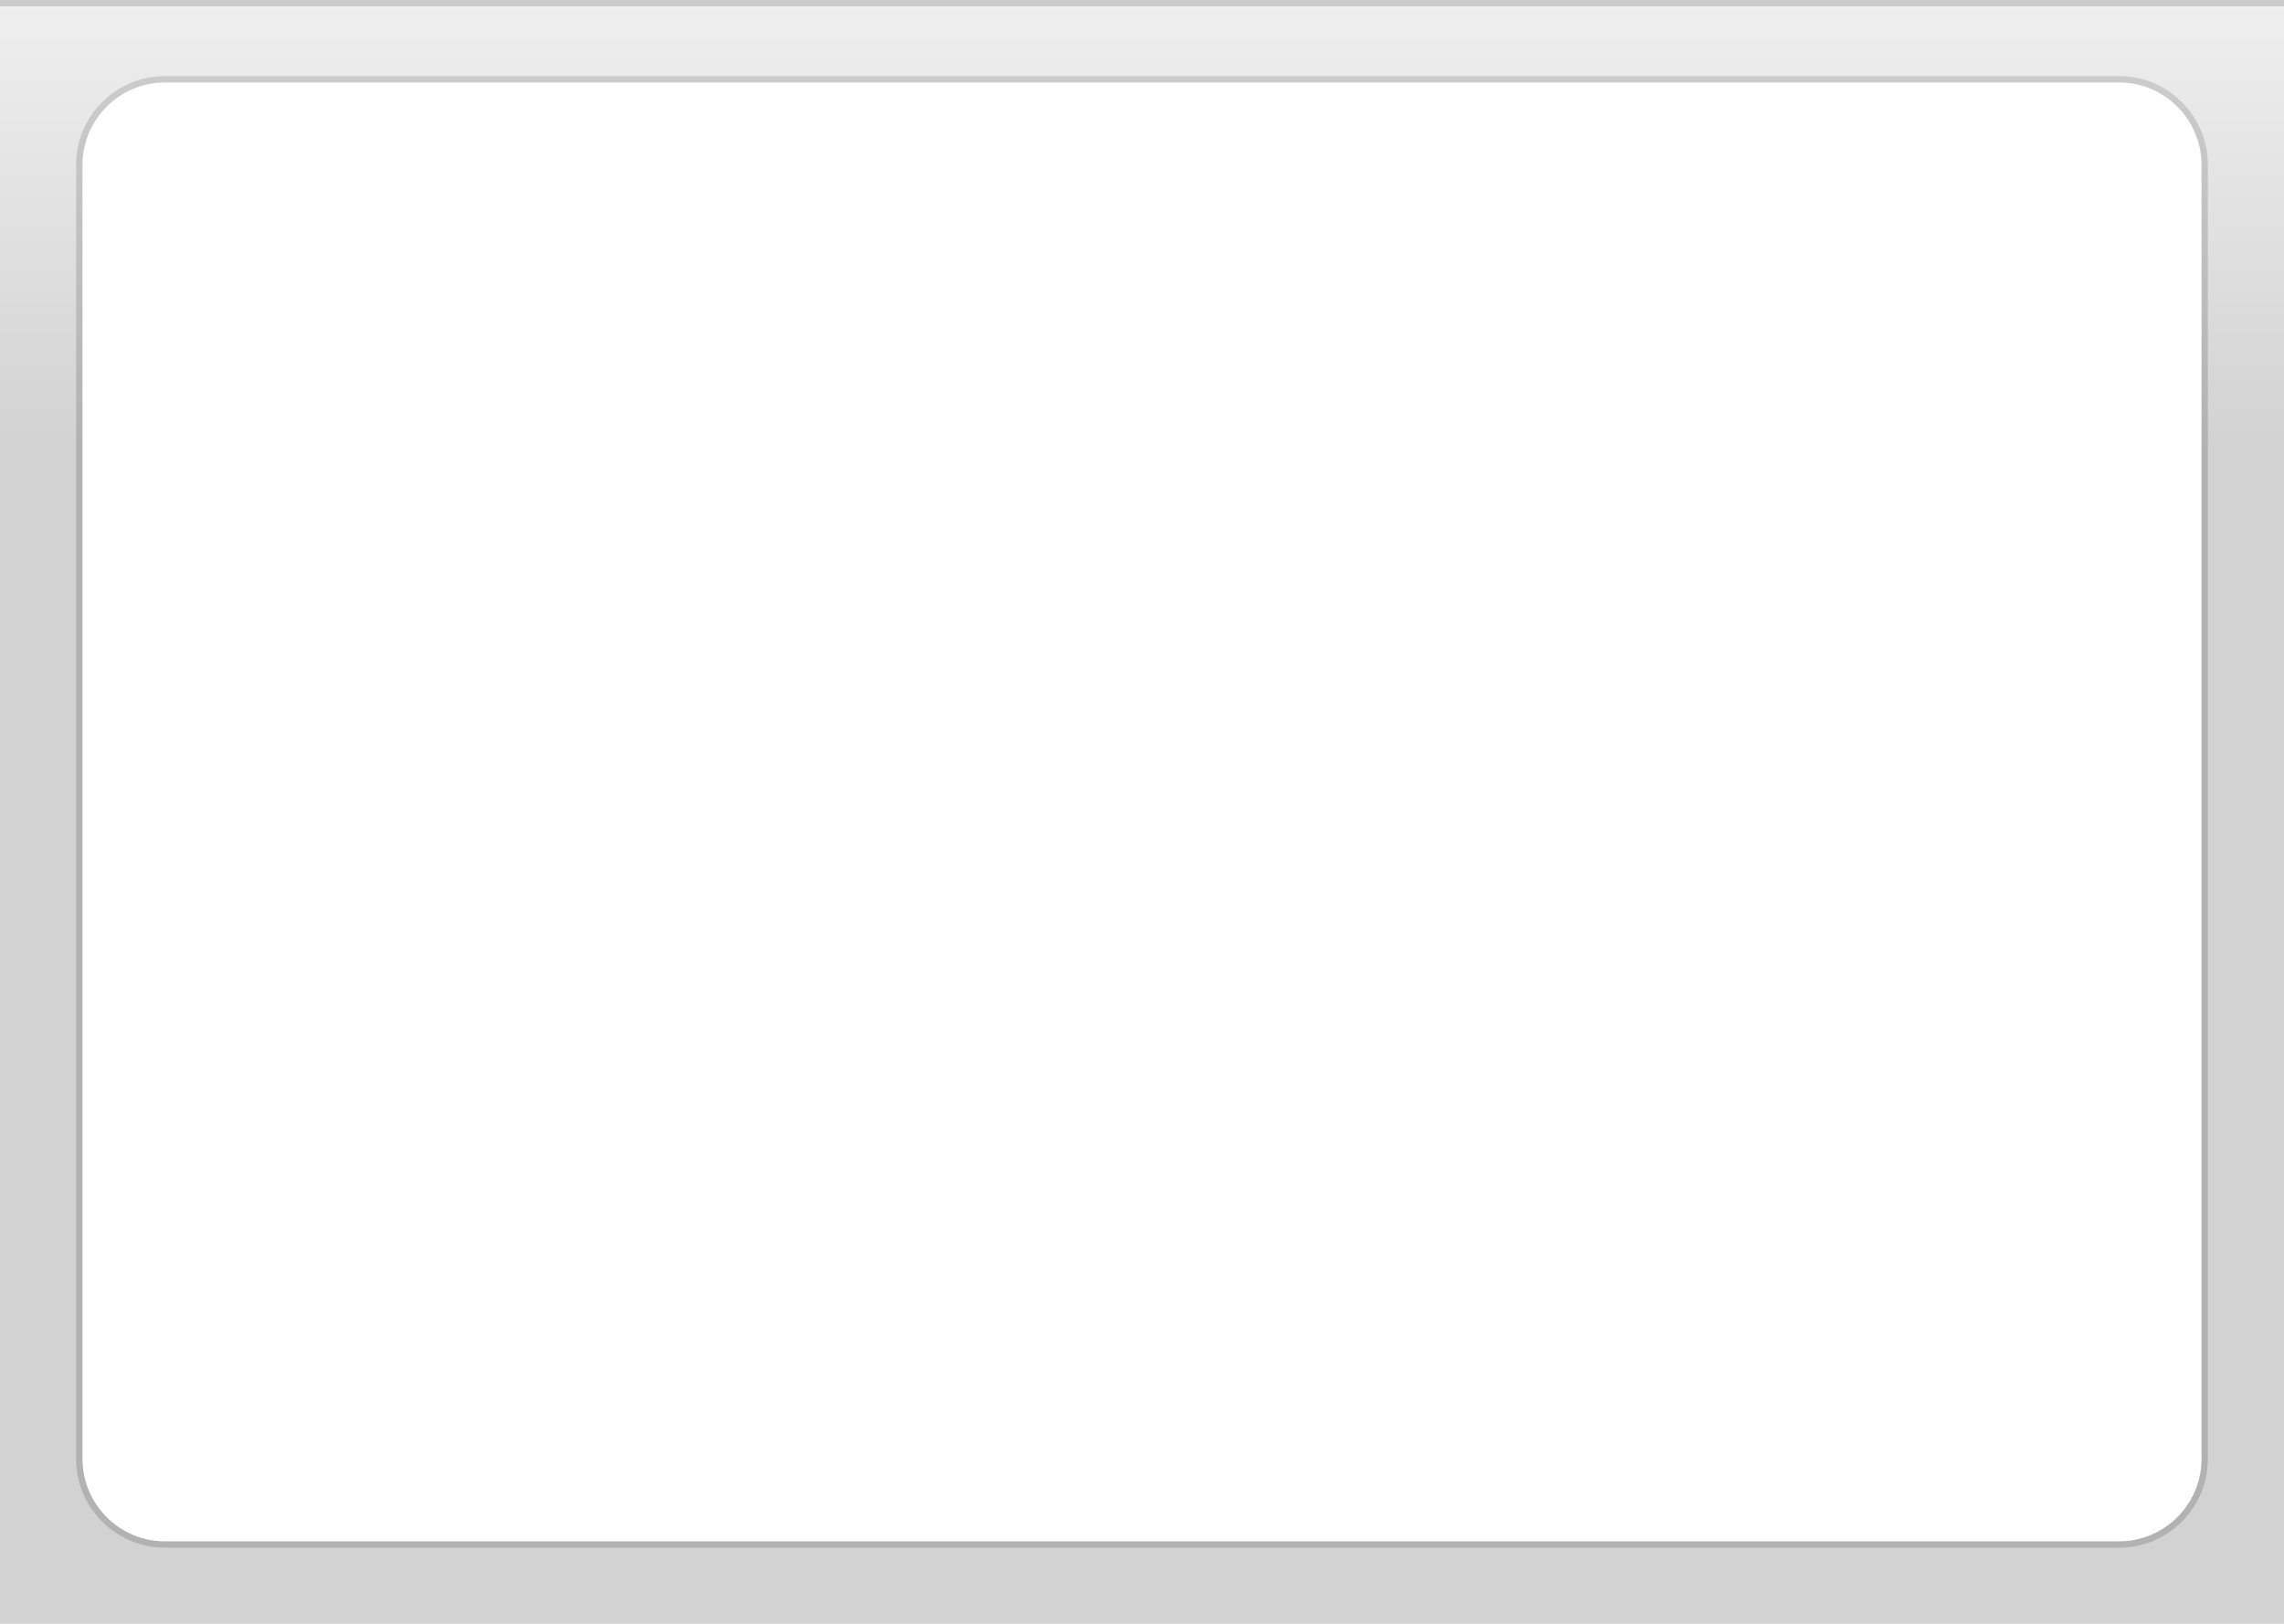
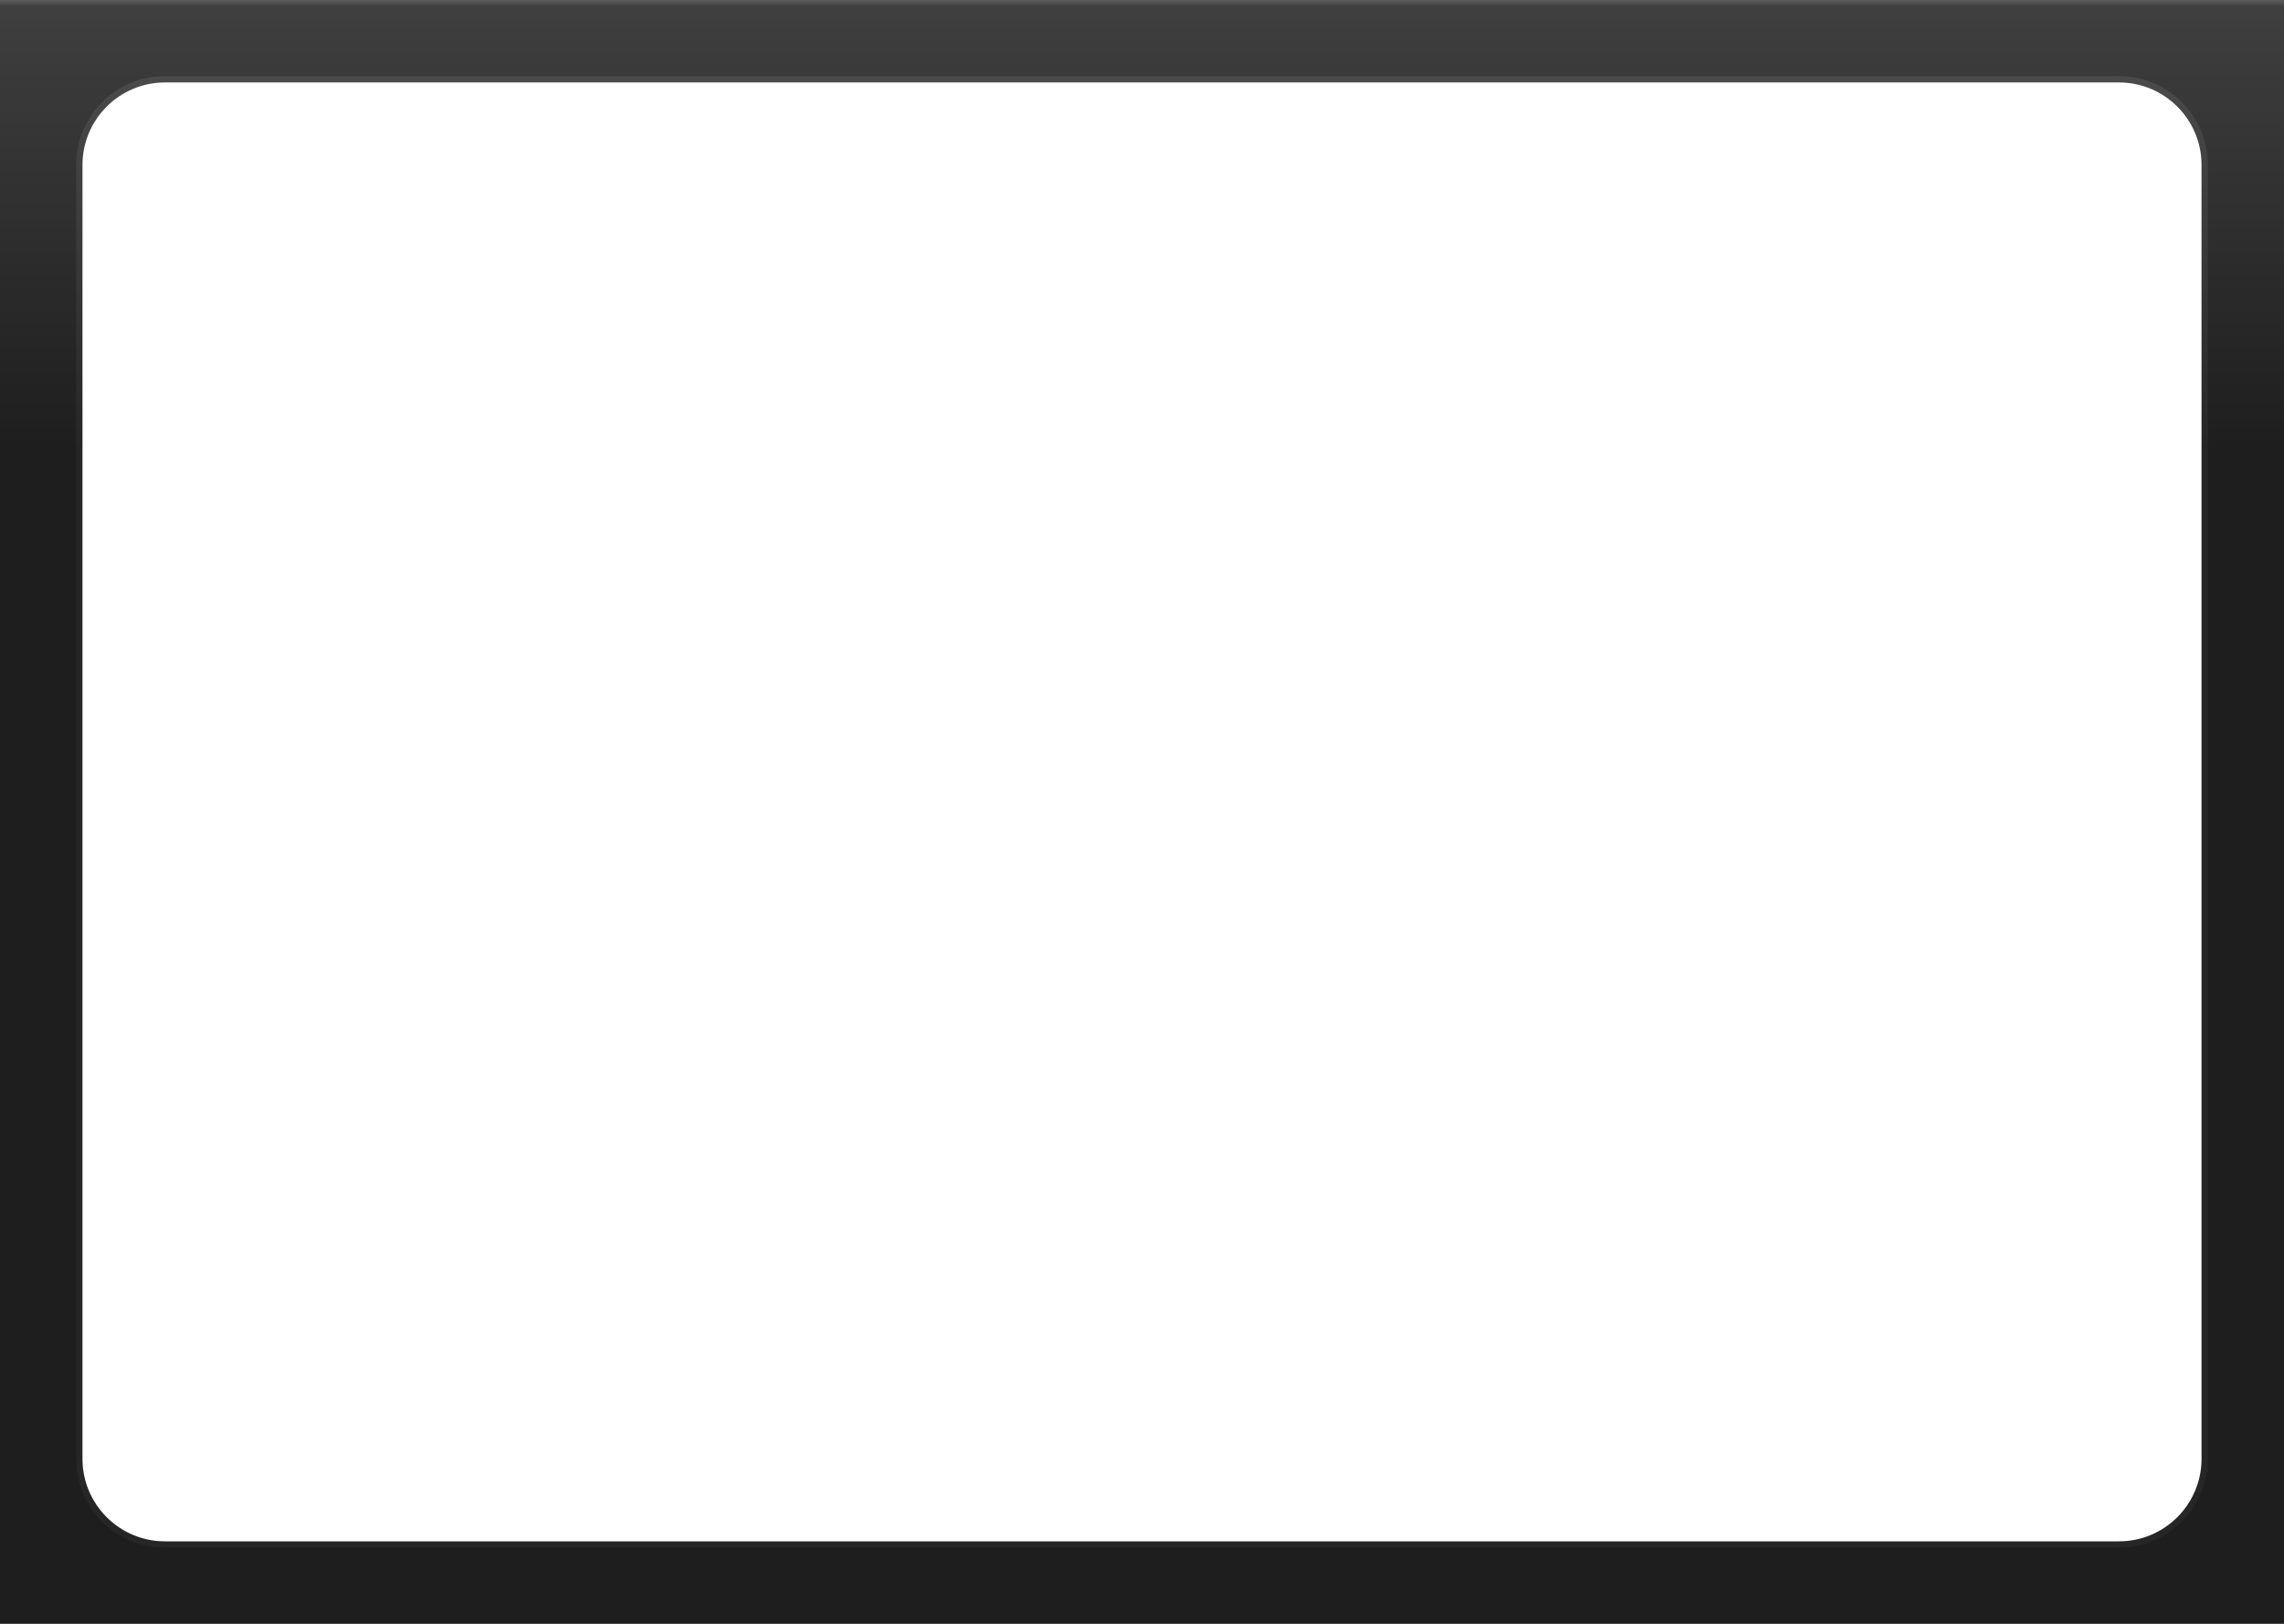
- <svg xmlns="http://www.w3.org/2000/svg" baseProfile="tiny" height="256px" version="1.1" viewBox="0 0 360 256" width="360px" x="0px" y="0px">
-   <path d="M0,0v256h360V0H0z M347.5,229.999c0,7.444-6.056,13.5-13.5,13.5H26c-7.444,0-13.5-6.056-13.5-13.5V26  c0-7.444,6.056-13.5,13.5-13.5h308c7.444,0,13.5,6.056,13.5,13.5V229.999z" fill="#D2D2D2" />
-   <linearGradient gradientUnits="userSpaceOnUse" id="SVGID_1_" x1="180" x2="180" y1="-0.332" y2="71.039">
+ <svg xmlns="http://www.w3.org/2000/svg" version="1.1" x="0px" y="0px" width="360px" height="256px" viewBox="0 0 360 256" enable-background="new 0 0 360 256" xml:space="preserve">
+   <defs>
+ </defs>
+   <path fill="#1E1E1E" d="M0,0v256h360V0H0z M347.5,230c0,7.444-6.056,13.5-13.5,13.5H26c-7.444,0-13.5-6.056-13.5-13.5V26  c0-7.444,6.056-13.5,13.5-13.5h308c7.444,0,13.5,6.056,13.5,13.5V230z" />
+   <linearGradient id="SVGID_1_" gradientUnits="userSpaceOnUse" x1="180" y1="0" x2="180" y2="70.587">
    <stop offset="0" style="stop-color:#FFFFFF" />
    <stop offset="1" style="stop-color:#FFFFFF;stop-opacity:0" />
  </linearGradient>
-   <path d="M0,0v256h360V0H0z M347.5,229.999c0,7.444-6.056,13.5-13.5,13.5H26  c-7.444,0-13.5-6.056-13.5-13.5V26c0-7.444,6.056-13.5,13.5-13.5h308c7.444,0,13.5,6.056,13.5,13.5V229.999z" fill="url(#SVGID_1_)" fill-opacity="0.65" stroke-opacity="0.65" />
-   <linearGradient gradientUnits="userSpaceOnUse" id="SVGID_2_" x1="180" x2="180" y1="11.072" y2="70.897">
-     <stop offset="0" style="stop-color:#CCCCCC" />
-     <stop offset="1" style="stop-color:#B2B2B2" />
+   <path opacity="0.15" fill="url(#SVGID_1_)" d="M0,0v256h360V0H0z M347.5,230c0,7.444-6.056,13.5-13.5,13.5H26  c-7.444,0-13.5-6.056-13.5-13.5V26c0-7.444,6.056-13.5,13.5-13.5h308c7.444,0,13.5,6.056,13.5,13.5V230z" />
+   <linearGradient id="SVGID_2_" gradientUnits="userSpaceOnUse" x1="180" y1="11.072" x2="180" y2="70.897">
+     <stop offset="0" style="stop-color:#4B4B4B" />
+     <stop offset="1" style="stop-color:#262626" />
  </linearGradient>
-   <path d="M334,12H26c-7.732,0-14,6.27-14,14v203.999c0,7.732,6.268,14,14,14h308c7.732,0,14-6.268,14-14V26  C348,18.27,341.732,12,334,12z M347,229.999c0,7.168-5.832,13-13,13H26c-7.168,0-13-5.832-13-13V26c0-7.168,5.832-13,13-13h308  c7.168,0,13,5.832,13,13V229.999z" fill="url(#SVGID_2_)" />
-   <rect fill-opacity="0.15" height="1" stroke-opacity="0.15" width="360" />
+   <path fill="url(#SVGID_2_)" d="M334,12H26c-7.732,0-14,6.27-14,14v204c0,7.732,6.268,14,14,14h308c7.732,0,14-6.268,14-14V26  C348,18.27,341.732,12,334,12z M347,230c0,7.168-5.832,13-13,13H26c-7.168,0-13-5.832-13-13V26c0-7.168,5.832-13,13-13h308  c7.168,0,13,5.832,13,13V230z" />
+   <linearGradient id="SVGID_3_" gradientUnits="userSpaceOnUse" x1="180" y1="0.005" x2="180" y2="0.995">
+     <stop offset="0" style="stop-color:#FFFFFF" />
+     <stop offset="1" style="stop-color:#FFFFFF;stop-opacity:0" />
+   </linearGradient>
+   <rect opacity="0.15" fill="url(#SVGID_3_)" width="360" height="1" />
</svg>
